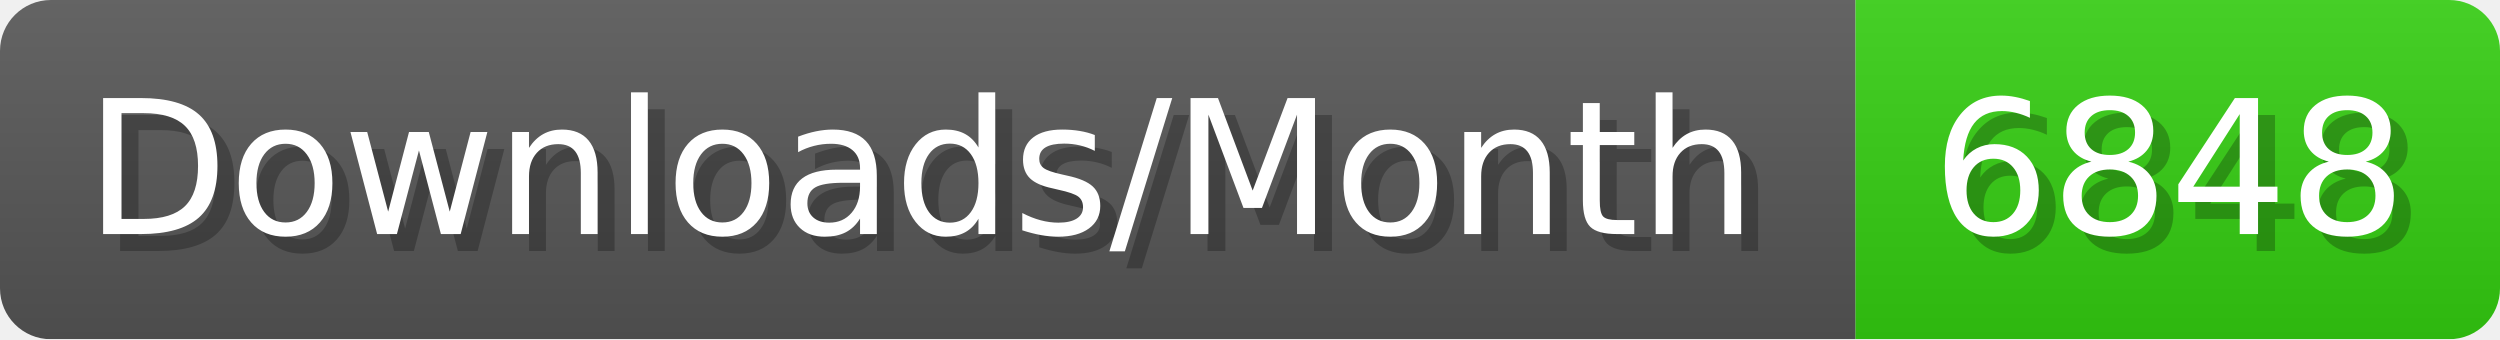
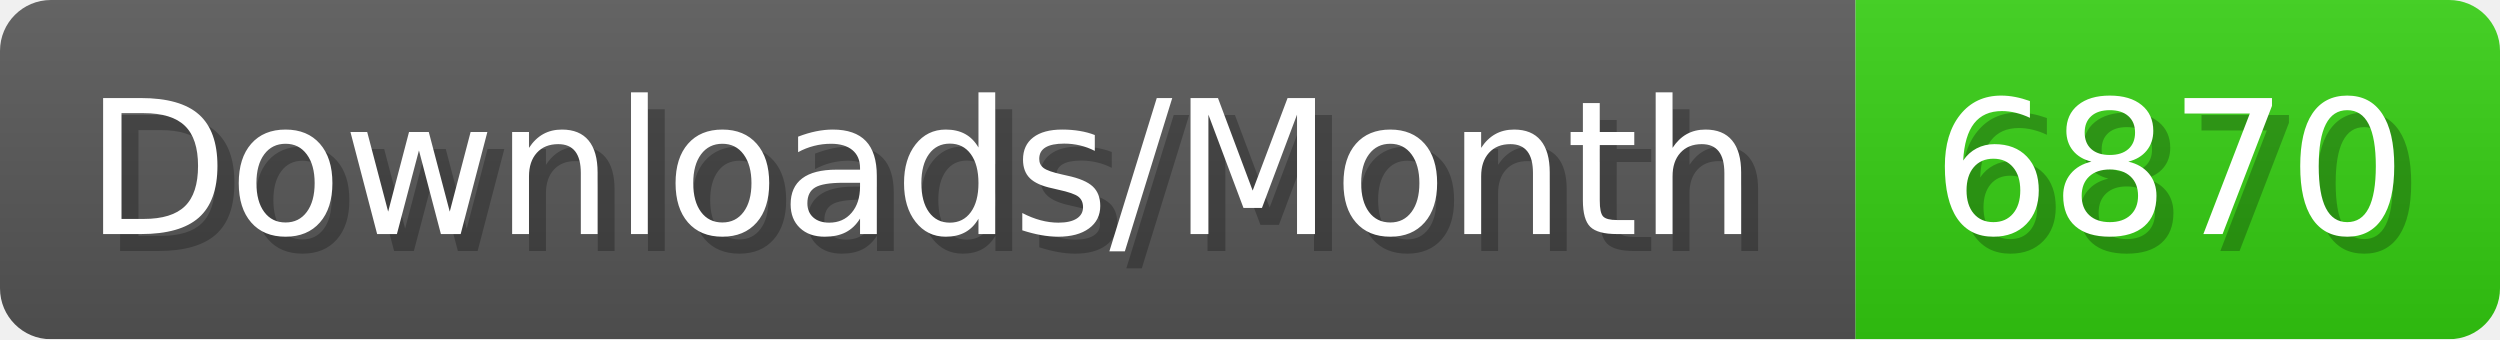
- <svg xmlns="http://www.w3.org/2000/svg" width="147.4" height="20" viewBox="0 0 1474 200" role="img" aria-label="Downloads/Month: 6848">
+ <svg xmlns="http://www.w3.org/2000/svg" width="147.4" height="20" viewBox="0 0 1474 200" role="img" aria-label="Downloads/Month: 6870">
  <linearGradient id="YlXUI" x2="0" y2="100%">
    <stop offset="0" stop-opacity=".1" stop-color="#EEE" />
    <stop offset="1" stop-opacity=".1" />
  </linearGradient>
  <mask id="JHhop">
    <rect width="1474" height="200" rx="30" fill="#FFF" />
  </mask>
  <g mask="url(#JHhop)">
    <rect width="1094" height="200" fill="#555" />
    <rect width="380" height="200" fill="#3C1" x="1094" />
    <rect width="1474" height="200" fill="url(#YlXUI)" />
  </g>
  <g aria-hidden="true" fill="#fff" text-anchor="start" font-family="Verdana,DejaVu Sans,sans-serif" font-size="110">
    <text x="60" y="148" textLength="994" fill="#000" opacity="0.25">Downloads/Month</text>
    <text x="50" y="138" textLength="994">Downloads/Month</text>
-     <text x="1149" y="148" textLength="280" fill="#000" opacity="0.25">6848</text>
-     <text x="1139" y="138" textLength="280">6848</text>
+     <text x="1149" y="148" textLength="280" fill="#000" opacity="0.25">6870</text>
+     <text x="1139" y="138" textLength="280">6870</text>
  </g>
</svg>
